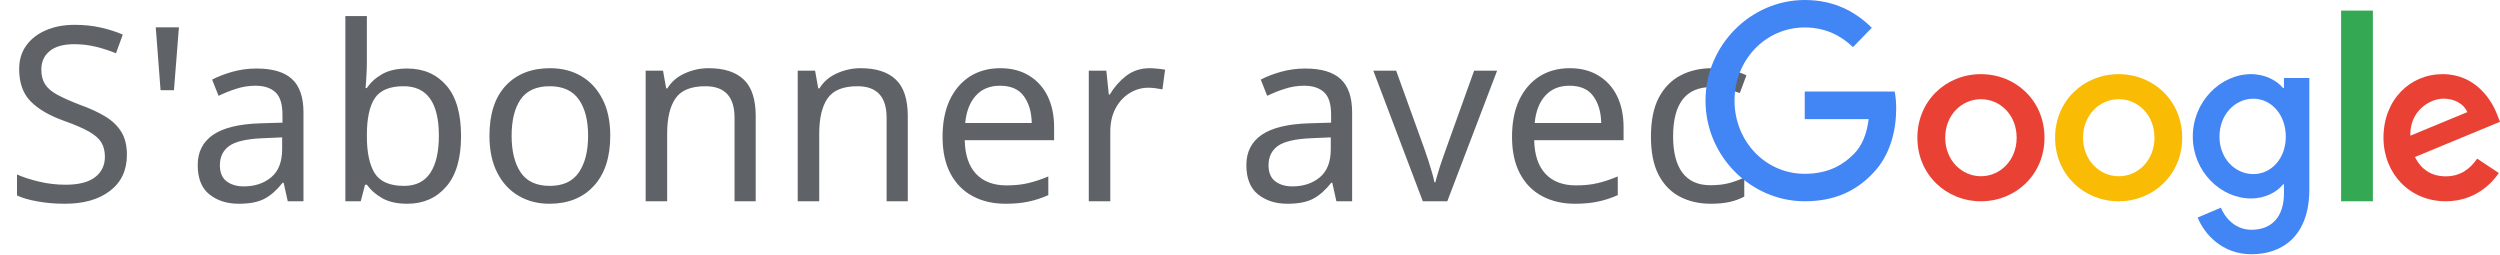
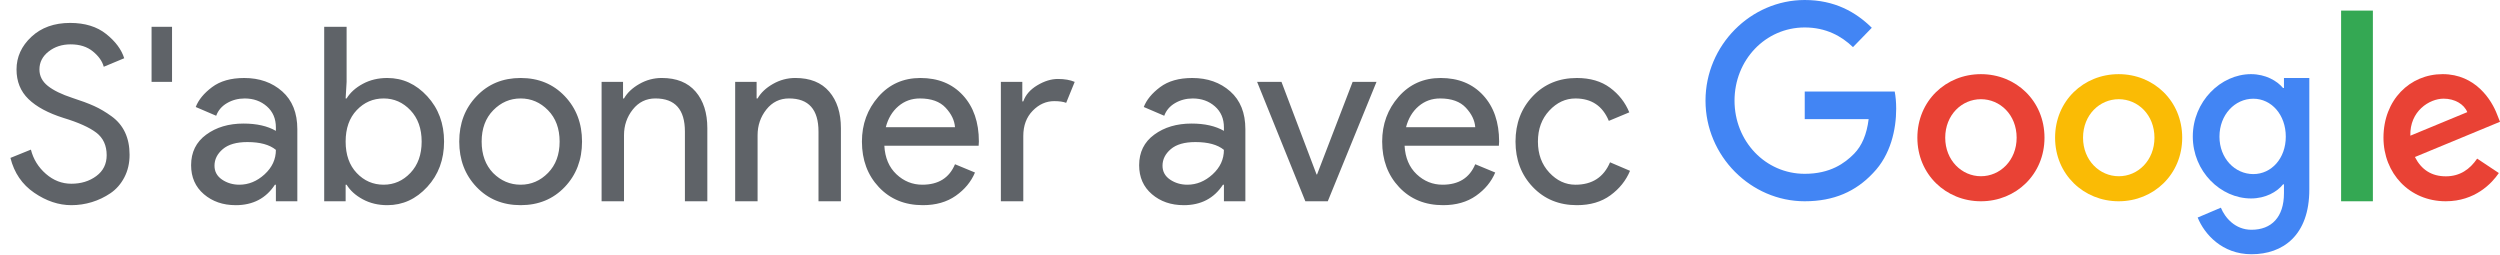
<svg xmlns="http://www.w3.org/2000/svg" width="236" height="24" viewBox="0 0 236 24">
  <g fill="none">
-     <text font-family="ProductSans-Regular, Product Sans" font-size="23" letter-spacing=".144" fill="#5F6368">
-       <tspan x=".433" y="19">S'abonner avec</tspan>
-     </text>
+     <path d="M6.735 19.368c-1.196 0-2.365-.391-3.507-1.173s-1.89-1.878-2.243-3.289l1.932-.782c.23.905.701 1.667 1.415 2.289.713.621 1.514.931 2.403.931.92 0 1.706-.241 2.358-.725.652-.483.977-1.138.977-1.966 0-.92-.326-1.629-.977-2.128-.652-.498-1.683-.962-3.094-1.391-1.457-.46-2.561-1.054-3.312-1.783-.751-.728-1.127-1.66-1.127-2.794 0-1.181.468-2.208 1.403-3.082.935-.874 2.154-1.311 3.657-1.311 1.395 0 2.53.349 3.404 1.046.874.698 1.441 1.46 1.702 2.288l-1.932.805c-.138-.521-.479-1.004-1.024-1.449-.544-.445-1.246-.667-2.104-.667-.813 0-1.506.226-2.081.679-.575.452-.863 1.016-.863 1.691 0 .613.264 1.131.793 1.553.529.422 1.307.801 2.335 1.138.813.261 1.491.514 2.035.759s1.096.571 1.656.978c.56.406.981.912 1.265 1.518.284.606.426 1.307.426 2.104 0 .797-.165 1.51-.495 2.139-.33.629-.767 1.127-1.311 1.495-.544.368-1.131.648-1.759.84-.629.192-1.273.287-1.932.287zm9.505-11.638h-1.932v-5.198h1.932v5.198zm6.009 11.638c-1.196 0-2.196-.345-3.002-1.035-.805-.69-1.207-1.602-1.207-2.737 0-1.227.475-2.189 1.426-2.886.951-.698 2.124-1.046 3.519-1.046 1.242 0 2.262.23 3.059.69v-.322c0-.828-.284-1.491-.851-1.99-.567-.498-1.265-.747-2.093-.747-.613 0-1.169.146-1.668.437-.498.291-.839.69-1.023 1.196l-1.932-.828c.261-.675.774-1.299 1.541-1.874.767-.575 1.779-.863 3.036-.863 1.441 0 2.637.422 3.588 1.265.951.843 1.426 2.032 1.426 3.565v6.808h-2.024v-1.564h-.092c-.843 1.288-2.078 1.932-3.703 1.932zm.345-1.932c.874 0 1.667-.326 2.381-.977.713-.652 1.069-1.422 1.069-2.312-.598-.491-1.495-.736-2.691-.736-1.027 0-1.802.222-2.323.667-.521.445-.782.966-.782 1.564 0 .552.238.989.713 1.311.475.322 1.02.483 1.633.483zm13.967 1.932c-.859 0-1.629-.184-2.312-.552-.682-.368-1.192-.828-1.529-1.38h-.092v1.564h-2.024v-16.468h2.116v5.198l-.092 1.564h.092c.337-.552.847-1.012 1.529-1.38.682-.368 1.453-.552 2.312-.552 1.457 0 2.714.575 3.772 1.725 1.058 1.15 1.587 2.576 1.587 4.278 0 1.702-.529 3.128-1.587 4.278-1.058 1.15-2.315 1.725-3.772 1.725zm-.345-1.932c.981 0 1.825-.372 2.53-1.116.705-.744 1.058-1.729 1.058-2.955 0-1.227-.353-2.212-1.058-2.956-.705-.744-1.549-1.115-2.53-1.115-.997 0-1.844.368-2.542 1.104-.698.736-1.046 1.725-1.046 2.967s.349 2.231 1.046 2.967c.698.736 1.545 1.104 2.542 1.104zm8.769-8.349c1.089-1.15 2.476-1.725 4.163-1.725 1.687 0 3.074.571 4.163 1.713 1.089 1.142 1.633 2.572 1.633 4.29 0 1.717-.544 3.147-1.633 4.289s-2.476 1.713-4.163 1.713c-1.687 0-3.074-.571-4.163-1.713-1.089-1.142-1.633-2.572-1.633-4.289 0-1.717.544-3.143 1.633-4.278zm1.564 7.245c.736.736 1.602 1.104 2.599 1.104.997 0 1.859-.372 2.588-1.116.728-.744 1.092-1.729 1.092-2.955 0-1.227-.364-2.212-1.092-2.956-.728-.744-1.591-1.115-2.588-1.115-.997 0-1.859.372-2.587 1.115-.728.744-1.093 1.729-1.093 2.956 0 1.227.36 2.216 1.081 2.967zm12.265-8.602v1.564h.092c.307-.537.79-.993 1.449-1.369s1.365-.564 2.116-.564c1.395 0 2.461.429 3.197 1.288.736.859 1.104 2.009 1.104 3.45v6.9h-2.116v-6.578c0-2.085-.928-3.128-2.783-3.128-.874 0-1.587.349-2.139 1.046-.552.698-.828 1.506-.828 2.426v6.233h-2.116v-11.27h2.024zm12.61 0v1.564h.092c.307-.537.79-.993 1.449-1.369s1.365-.564 2.116-.564c1.395 0 2.461.429 3.197 1.288.736.859 1.104 2.009 1.104 3.45v6.9h-2.116v-6.578c0-2.085-.928-3.128-2.783-3.128-.874 0-1.587.349-2.139 1.046-.552.698-.828 1.506-.828 2.426v6.233h-2.116v-11.27h2.024zm15.692 11.638c-1.702 0-3.086-.567-4.151-1.702-1.066-1.135-1.599-2.568-1.599-4.301 0-1.641.517-3.051 1.552-4.232 1.035-1.181 2.357-1.771 3.968-1.771 1.671 0 3.009.544 4.013 1.633s1.507 2.545 1.507 4.37l-.023.391h-8.901c.061 1.135.441 2.032 1.138 2.691.698.659 1.514.989 2.45.989 1.518 0 2.545-.644 3.082-1.932l1.886.782c-.368.874-.974 1.606-1.817 2.197-.843.59-1.878.885-3.105.885zm3.036-7.36c-.046-.644-.341-1.257-.886-1.84-.544-.583-1.353-.874-2.427-.874-.782 0-1.46.245-2.035.736-.575.491-.97 1.15-1.184 1.978h6.532zm6.446 6.992h-2.116v-11.27h2.024v1.84h.092c.215-.613.655-1.119 1.323-1.518.667-.399 1.315-.598 1.944-.598s1.158.092 1.587.276l-.805 1.978c-.276-.107-.652-.161-1.127-.161-.767 0-1.445.303-2.035.909-.59.606-.886 1.399-.886 2.38v6.164zm15.145.368c-1.196 0-2.196-.345-3.001-1.035-.805-.69-1.207-1.602-1.207-2.737 0-1.227.475-2.189 1.426-2.886.951-.698 2.124-1.046 3.519-1.046 1.242 0 2.262.23 3.059.69v-.322c0-.828-.284-1.491-.851-1.99-.567-.498-1.265-.747-2.093-.747-.613 0-1.169.146-1.668.437-.498.291-.839.69-1.023 1.196l-1.932-.828c.261-.675.774-1.299 1.541-1.874.767-.575 1.779-.863 3.036-.863 1.441 0 2.637.422 3.588 1.265.951.843 1.426 2.032 1.426 3.565v6.808h-2.024v-1.564h-.092c-.843 1.288-2.078 1.932-3.703 1.932zm.345-1.932c.874 0 1.667-.326 2.38-.977.713-.652 1.069-1.422 1.069-2.312-.598-.491-1.495-.736-2.691-.736-1.027 0-1.802.222-2.323.667-.521.445-.782.966-.782 1.564 0 .552.238.989.713 1.311.475.322 1.02.483 1.633.483zm11.138 1.564l-4.554-11.27h2.3l3.312 8.74h.046l3.358-8.74h2.254l-4.6 11.27h-2.116zm13.001.368c-1.702 0-3.086-.567-4.151-1.702-1.066-1.135-1.599-2.568-1.599-4.301 0-1.641.517-3.051 1.553-4.232 1.035-1.181 2.357-1.771 3.968-1.771 1.671 0 3.009.544 4.013 1.633s1.506 2.545 1.506 4.37l-.023.391h-8.901c.061 1.135.441 2.032 1.138 2.691.698.659 1.514.989 2.45.989 1.518 0 2.545-.644 3.082-1.932l1.886.782c-.368.874-.974 1.606-1.817 2.197-.843.59-1.878.885-3.105.885zm3.036-7.36c-.046-.644-.341-1.257-.886-1.84-.544-.583-1.353-.874-2.427-.874-.782 0-1.46.245-2.035.736-.575.491-.97 1.15-1.185 1.978h6.532zm9.597 7.36c-1.687 0-3.074-.571-4.163-1.713-1.089-1.142-1.633-2.572-1.633-4.289 0-1.717.544-3.147 1.633-4.29 1.089-1.142 2.476-1.713 4.163-1.713 1.257 0 2.3.307 3.128.92.828.613 1.434 1.388 1.817 2.323l-1.932.805c-.583-1.411-1.633-2.116-3.151-2.116-.935 0-1.759.383-2.472 1.15-.713.767-1.07 1.74-1.07 2.921 0 1.181.356 2.154 1.07 2.921.713.767 1.537 1.15 2.472 1.15 1.579 0 2.668-.705 3.266-2.116l1.886.805c-.383.92-1 1.69-1.851 2.311s-1.905.931-3.163.931z" fill="#5F6368" />
    <g fill-rule="nonzero">
      <path d="M170.367 19c-5.09 0-9.367-4.265-9.367-9.5s4.277-9.5 9.367-9.5c2.818 0 4.822 1.133 6.331 2.622l-1.776 1.827c-1.082-1.041-2.55-1.857-4.555-1.857-3.721 0-6.628 3.082-6.628 6.908 0 3.827 2.907 6.908 6.628 6.908 2.411 0 3.781-1 4.664-1.898.724-.745 1.191-1.806 1.369-3.265h-6.033v-2.602h8.494c.089.459.139 1.02.139 1.622 0 1.949-.516 4.357-2.183 6.071-1.627 1.735-3.691 2.663-6.45 2.663z" id="Shape" fill="#4285F4" />
      <path d="M193 13c0 3.456-2.69 6-6 6s-6-2.544-6-6c0-3.476 2.69-6 6-6s6 2.524 6 6zm-2.629 0c0-2.164-1.563-3.636-3.371-3.636-1.807 0-3.371 1.482-3.371 3.636 0 2.134 1.563 3.636 3.371 3.636 1.807 0 3.371-1.492 3.371-3.636z" id="Shape" fill="#E94235" />
      <path d="M206 13c0 3.456-2.69 6-6 6-3.299 0-6-2.544-6-6 0-3.476 2.69-6 6-6s6 2.524 6 6zm-2.619 0c0-2.164-1.563-3.636-3.371-3.636-1.807 0-3.371 1.482-3.371 3.636 0 2.134 1.563 3.636 3.371 3.636 1.807.01 3.371-1.492 3.371-3.636z" id="Shape" fill="#FABB05" />
      <path d="M218 7.362v10.531c0 4.336-2.499 6.107-5.457 6.107-2.786 0-4.452-1.908-5.084-3.465l2.192-.93c.393.959 1.35 2.085 2.891 2.085 1.896 0 3.064-1.204 3.064-3.445v-.842h-.086c-.565.714-1.656 1.331-3.025 1.331-2.872 0-5.495-2.554-5.495-5.843 0-3.308 2.633-5.892 5.495-5.892 1.369 0 2.46.626 3.025 1.311h.086v-.949h2.393zm-2.221 5.539c0-2.065-1.35-3.582-3.064-3.582-1.742 0-3.198 1.507-3.198 3.582 0 2.045 1.455 3.533 3.198 3.533 1.714 0 3.064-1.488 3.064-3.533z" id="Shape" fill="#4285F4" />
      <path id="Shape" fill="#34A853" d="M224 1v18h-3v-18z" />
      <path d="M233.844 14.973l2.046 1.362c-.662.982-2.256 2.664-5.014 2.664-3.419 0-5.876-2.634-5.876-6 0-3.566 2.487-6 5.585-6 3.119 0 4.643 2.474 5.144 3.816l.271.681-8.032 3.326c.612 1.202 1.574 1.823 2.918 1.823s2.276-.671 2.958-1.673zm-6.307-2.164l5.375-2.224c-.301-.751-1.183-1.272-2.236-1.272-1.344 0-3.209 1.182-3.139 3.496z" fill="#E94235" />
    </g>
  </g>
</svg>
